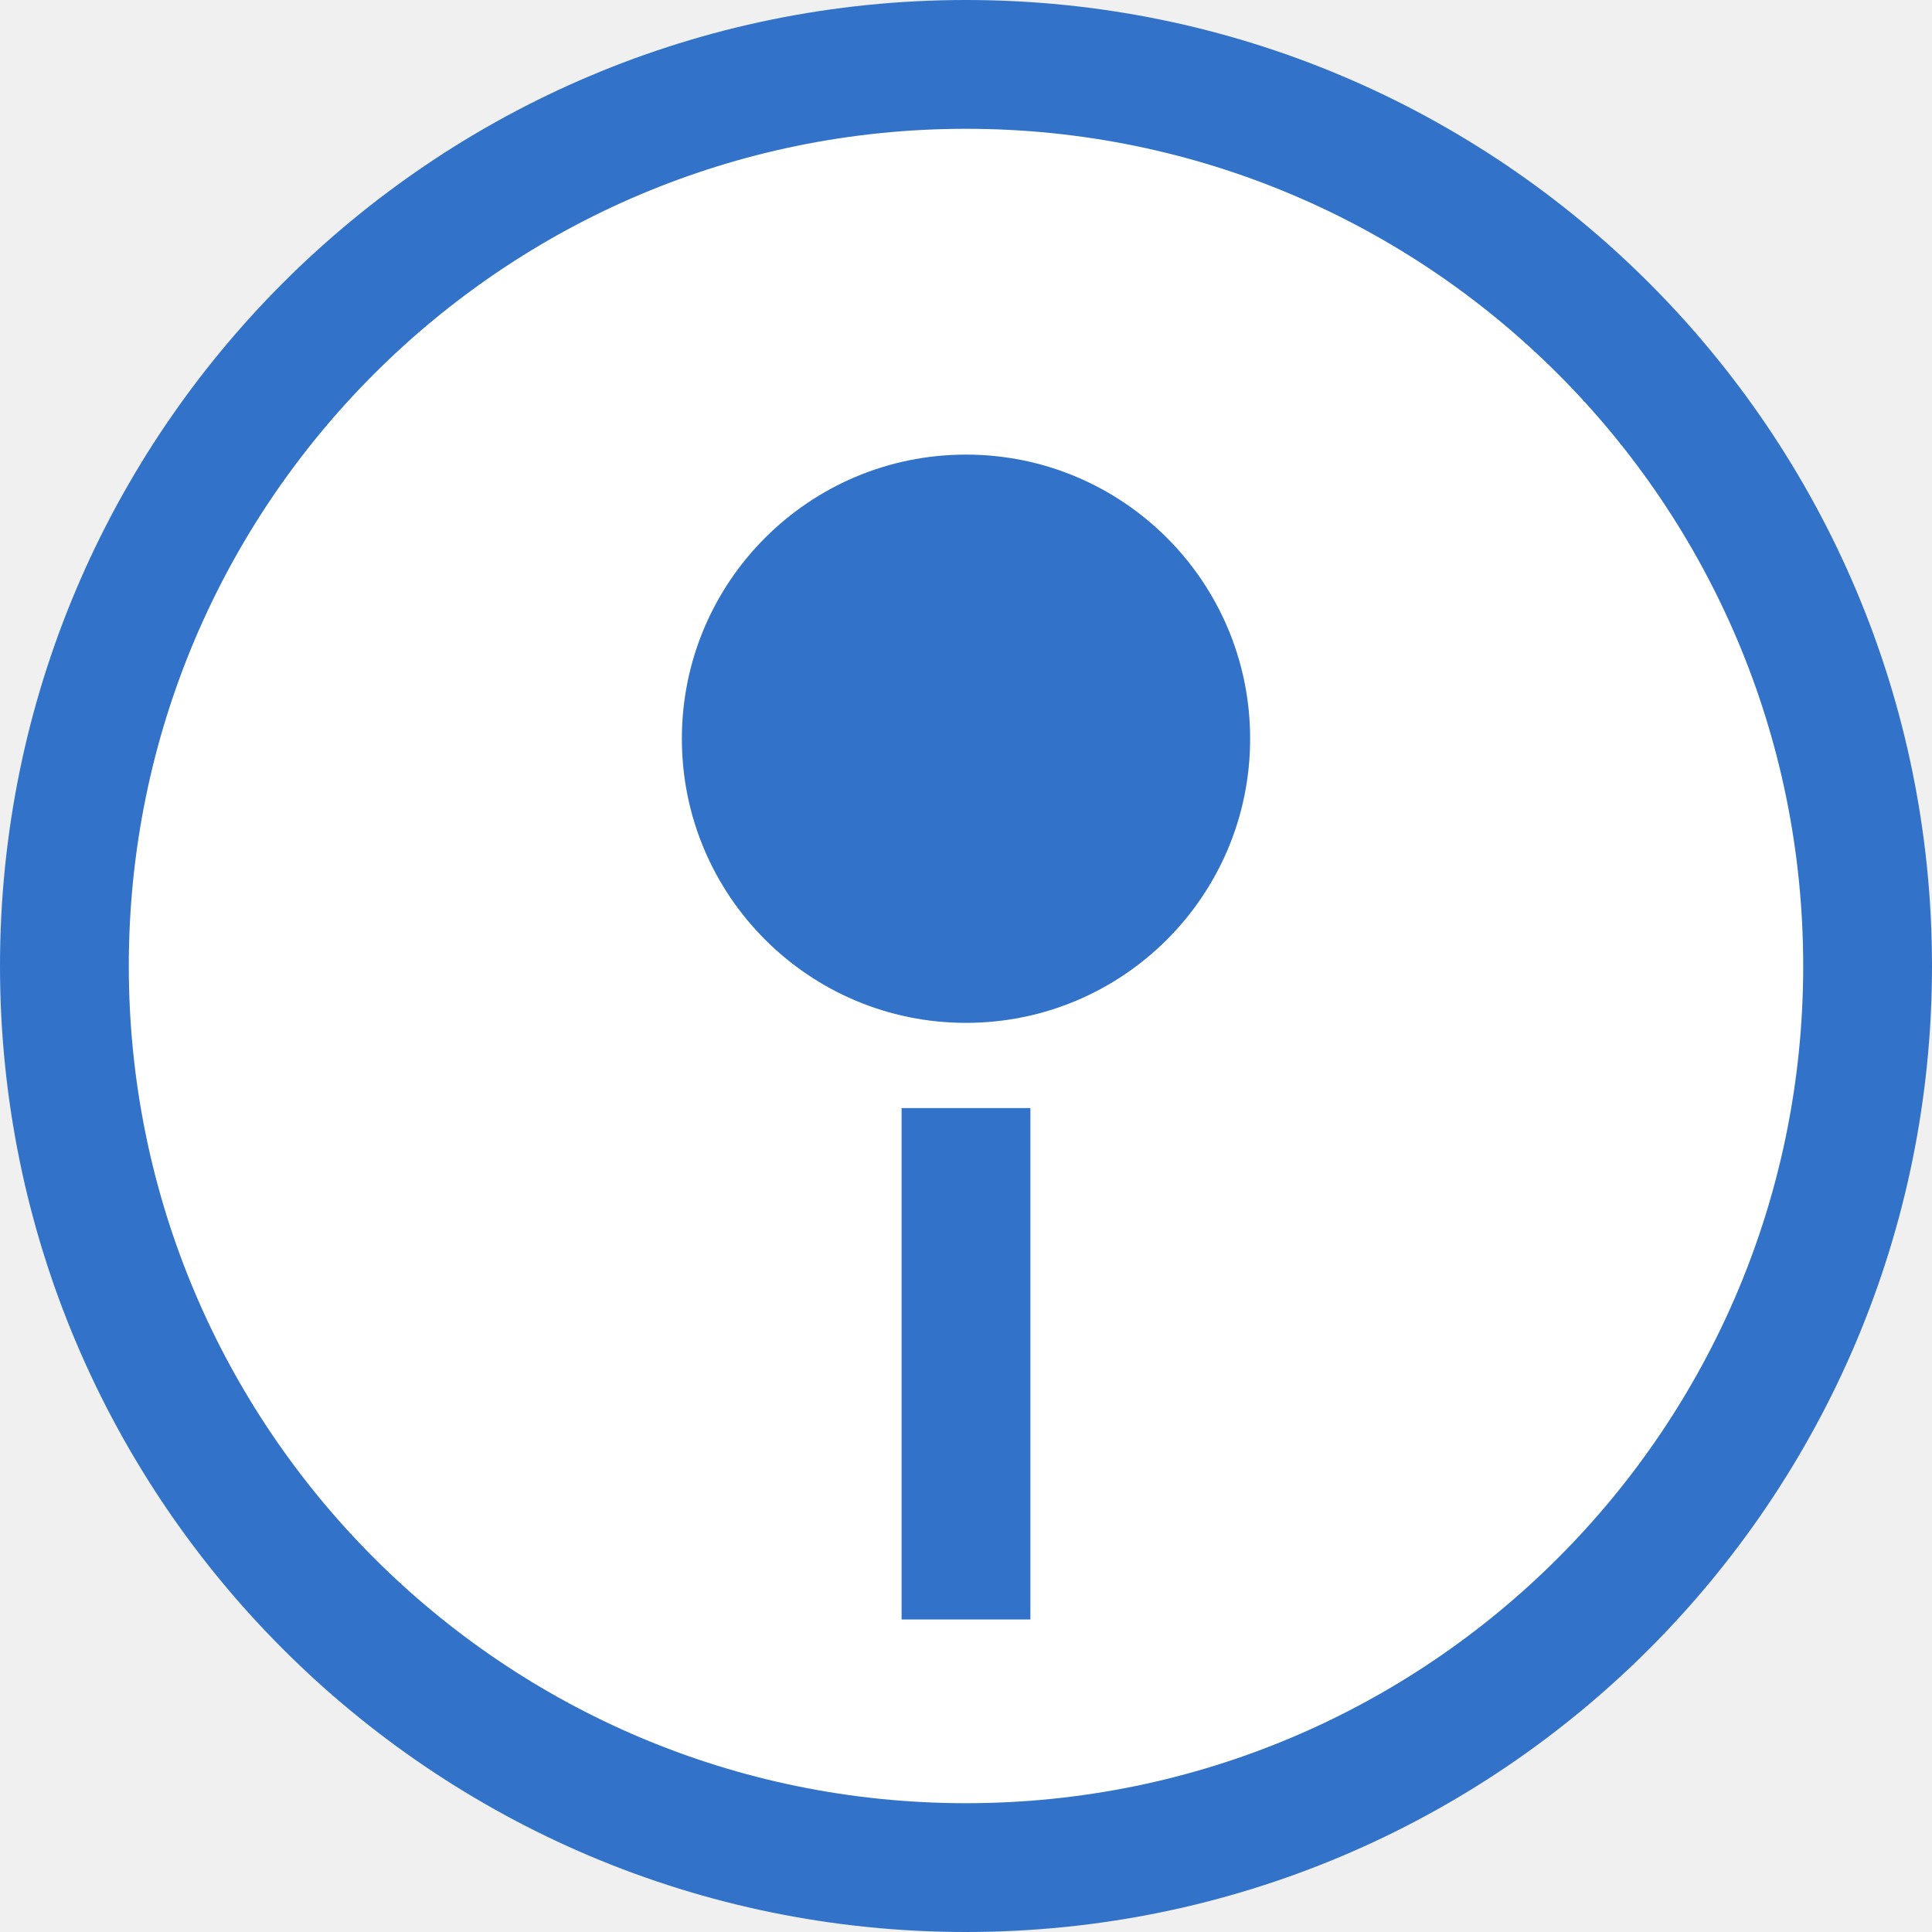
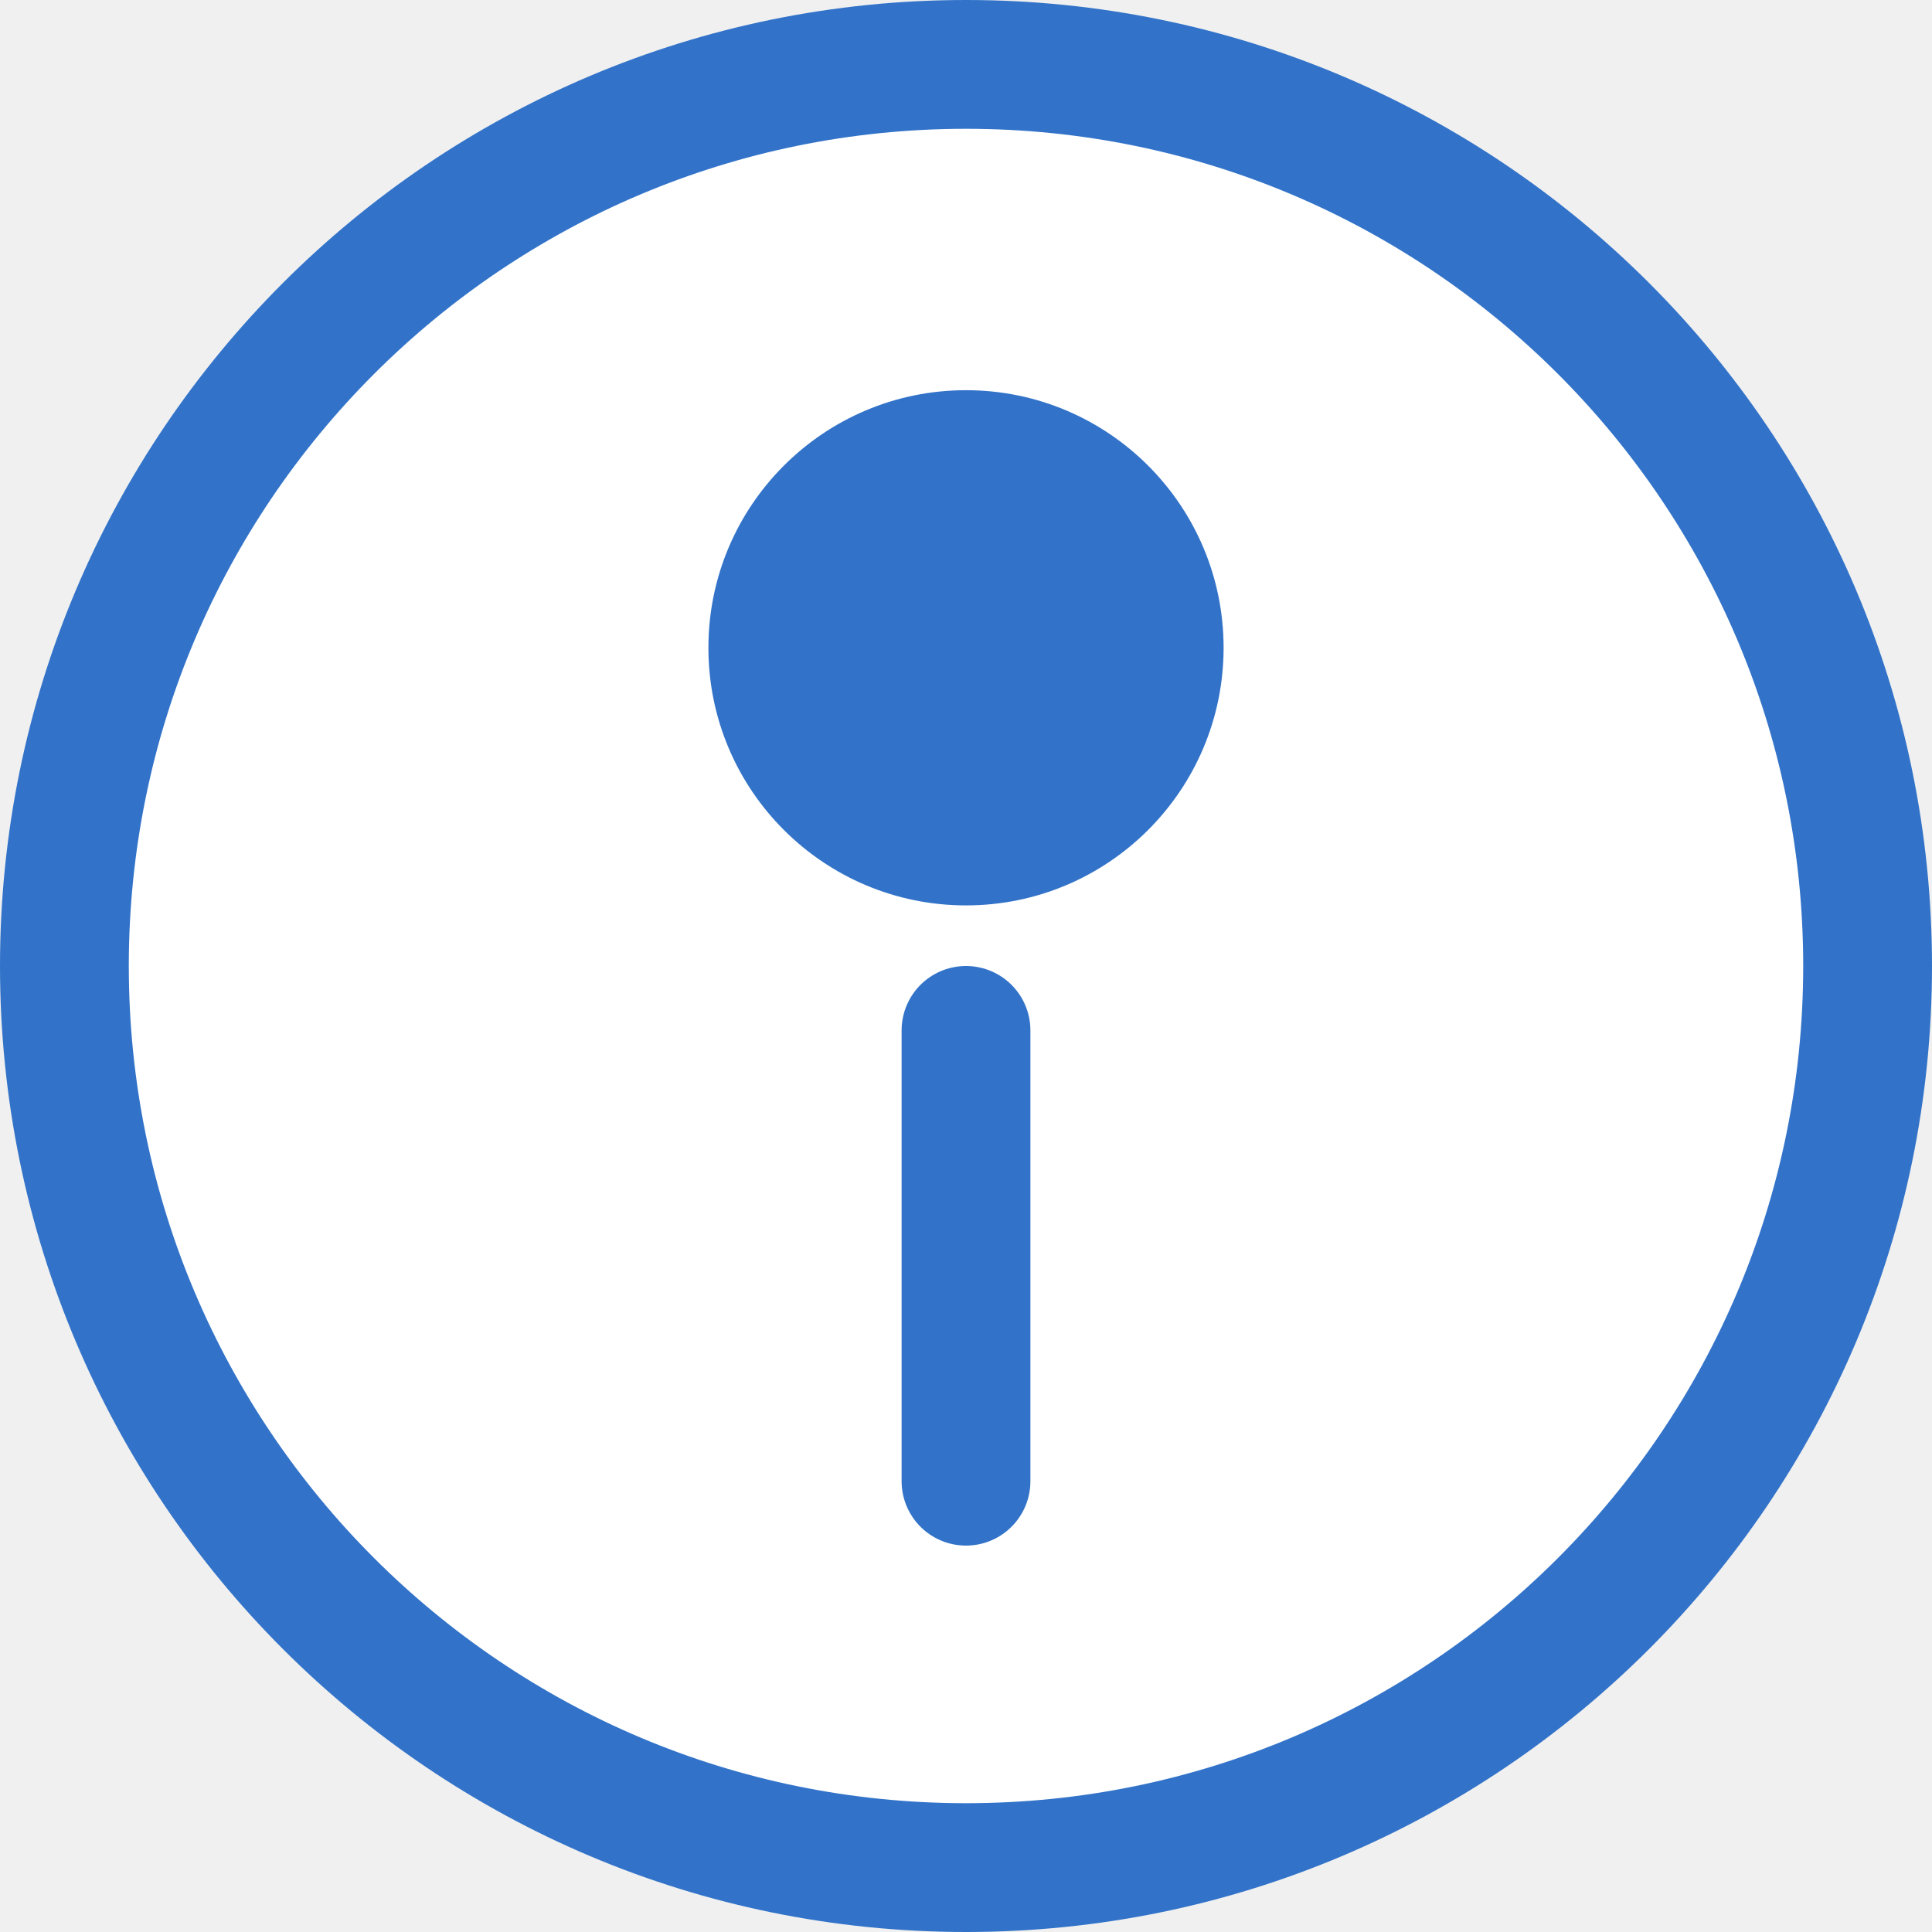
<svg xmlns="http://www.w3.org/2000/svg" width="30" height="30" fill="none">
  <circle cx="15" cy="15" r="14" fill="#fff" stroke="#3273C9" stroke-width="2" />
-   <circle cx="15" cy="11.471" r="4.412" fill="#3273C9" />
-   <path d="M15 17.206v7.941" stroke="#3273C9" stroke-width="2" />
+   <circle cx="15" cy="10.059" r="4" fill="#3273C9" />
+   <path d="M15 16v7" stroke="#3273C9" stroke-width="2" stroke-linecap="round" />
</svg>
